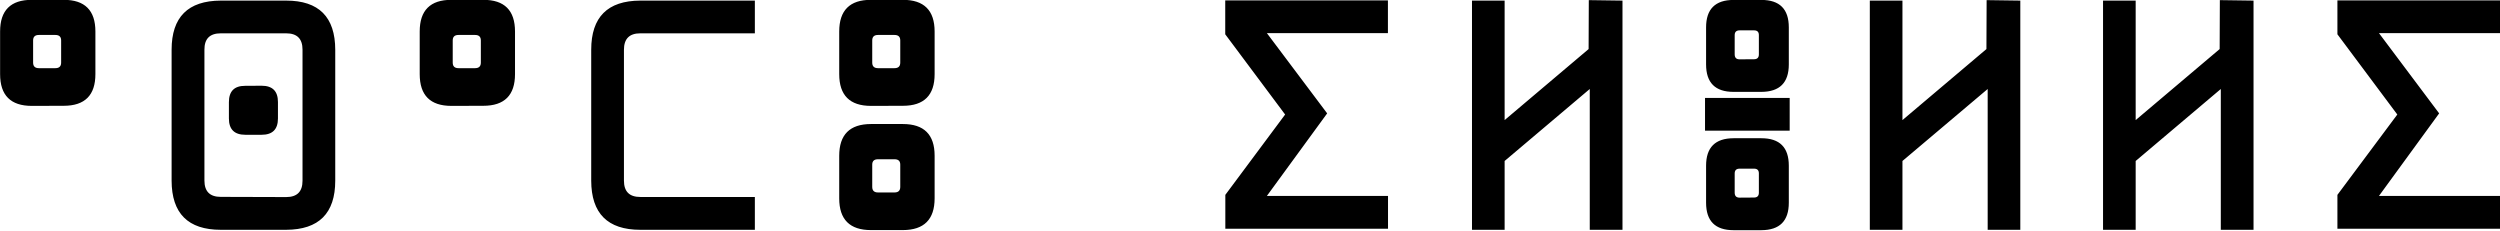
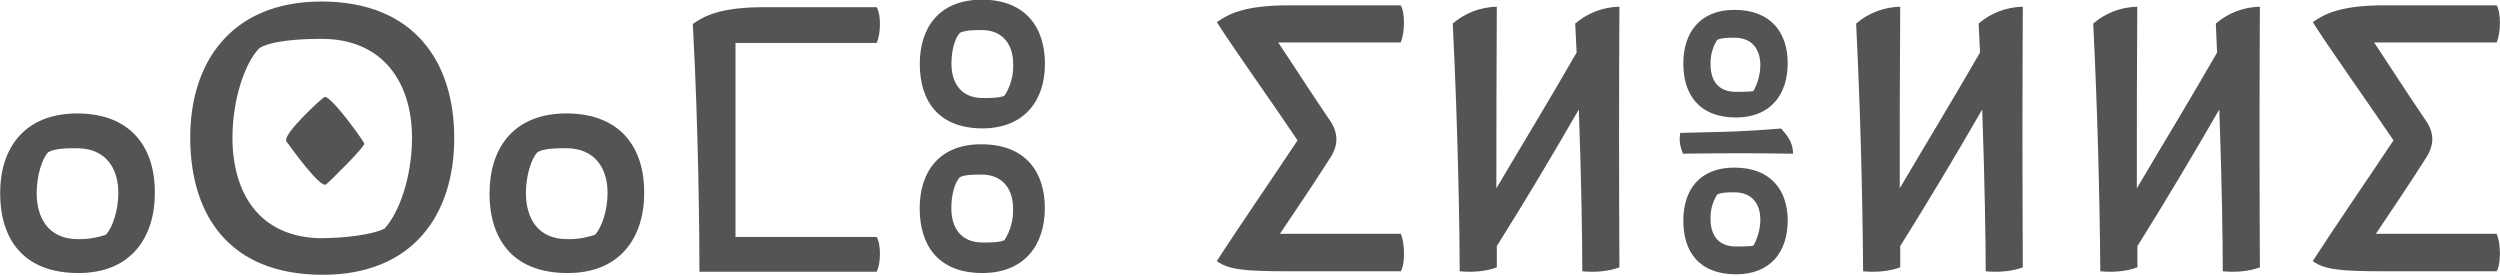
- <svg xmlns="http://www.w3.org/2000/svg" width="98.449" height="9.069" viewBox="0 0 26.048 2.399">
-   <g stroke-width=".825" aria-label="asamu ilelli">
-     <path d="M.331 1.103q-.33 0-.33-.331V.328q0-.33.33-.33h.333q.33 0 .33.33v.444q0 .33-.33.33zM.577.71q.06 0 .06-.058V.421q0-.057-.06-.057H.405q-.06 0-.06.057v.231q0 .058.06.058zM2.3 2.394q-.511 0-.512-.512V.518q0-.51.512-.512h.682q.51 0 .511.512v1.364q0 .51-.511.512zm.682-.341q.17 0 .17-.17V.517q0-.17-.17-.17H2.3q-.171 0-.17.17v1.364q0 .17.17.17zM2.726.893q.17 0 .17.17v.171q0 .17-.17.17h-.17q-.171 0-.171-.17v-.17q0-.171.17-.17zM4.703 1.103q-.33 0-.33-.331V.328q0-.33.33-.33h.333q.33 0 .33.33v.444q0 .33-.33.33zM4.95.71q.06 0 .06-.058V.421q0-.057-.06-.057h-.173q-.06 0-.06.057v.231q0 .058.06.058zM6.671 2.394q-.51 0-.511-.512V.518q0-.51.511-.512h1.194v.341H6.671q-.17 0-.17.171v1.364q0 .17.17.17h1.194v.342zM9.075 1.103q-.331 0-.331-.331V.328q0-.33.33-.33h.333q.331 0 .331.33v.444q0 .33-.33.33zM9.32.71q.06 0 .06-.058V.421q0-.057-.06-.057h-.172q-.06 0-.06.057v.231q0 .058.06.058zm-.245 1.687q-.331 0-.331-.33v-.444q0-.33.33-.331h.333q.331 0 .331.33v.444q0 .33-.33.331zm.245-.392q.06 0 .06-.058v-.232q0-.056-.06-.056h-.172q-.06 0-.06.056v.232q0 .058.06.058zM13.39 1.193l-.624-.836V.004h1.695v.341H13.2l.628.836-.628.86h1.262v.342h-1.695V2.03zM16.564 2.394V.927l-.887.75v.717h-.34V.006h.34v1.245l.875-.74.002-.51.351.005v2.388zM18.062.957q-.286 0-.286-.286V.285q0-.285.286-.286h.29q.286 0 .286.286v.386q0 .285-.286.286zm.213-.34q.051 0 .051-.05V.365q0-.049-.05-.049h-.15q-.052 0-.052.05v.2q0 .052.051.052zm-.213 1.781q-.286 0-.286-.286v-.386q0-.285.286-.286h.29q.286 0 .286.286v.386q0 .285-.286.286zm.213-.34q.051 0 .051-.05v-.202q0-.049-.05-.049h-.15q-.052 0-.052.05v.2q0 .052.051.052zm-.51-1.038h.882v.341h-.882zM20.71 2.394V.927l-.888.75v.717h-.34V.006h.34v1.245l.875-.74.002-.51.351.005v2.388zM23.139 2.394V.927l-.887.75v.717h-.34V.006h.34v1.245l.875-.74.002-.51.351.005v2.388zM24.978 1.193l-.624-.836V.004h1.695v.341h-1.262l.627.836-.627.86h1.262v.342h-1.695V2.03z" />
+ <svg xmlns="http://www.w3.org/2000/svg" width="81.456" height="8.964" viewBox="0 0 21.552 2.372">
+   <g fill-opacity=".67" fill-rule="nonzero" stroke-linejoin="round" stroke-miterlimit="2" clip-rule="evenodd">
+     <path d="M0 1.662C0 1.286.202.98.662.978c.479 0 .674.308.672.684 0 .388-.208.693-.66.692-.484 0-.675-.304-.674-.692m.913.361c.057-.064.106-.209.106-.36 0-.21-.107-.385-.357-.385-.073 0-.19 0-.247.034-.054.054-.1.206-.1.35 0 .217.1.4.358.4a.7.7 0 0 0 .24-.039M2.783 2.369c.78 0 1.134-.524 1.132-1.182 0-.64-.334-1.173-1.144-1.174-.785 0-1.134.533-1.132 1.174 0 .66.33 1.183 1.144 1.182m0-.315c-.553 0-.78-.396-.78-.867 0-.33.107-.645.232-.772.11-.068.369-.08.536-.08.539 0 .78.388.78.852 0 .338-.11.645-.236.783-.11.057-.365.083-.532.083M2.794.837c.046-.03.323.354.346.4.008.026-.296.326-.33.353-.05.038-.312-.33-.343-.373-.03-.06.285-.35.327-.38M4.22 1.662c0-.376.2-.683.66-.684.48 0 .675.308.673.684 0 .388-.209.693-.661.692-.483 0-.674-.304-.673-.692m.911.361c.058-.064.107-.209.107-.36 0-.21-.107-.385-.357-.385-.073 0-.19 0-.247.034-.054.054-.1.206-.1.35 0 .217.1.4.358.4a.7.7 0 0 0 .24-.039M6.029 2.343h1.528c.038-.072.038-.24 0-.3H6.34V.37h1.217c.038-.083.038-.247 0-.308h-.97c-.372 0-.514.073-.615.145.05.926.057 1.813.057 2.136M7.929.552c0-.308.16-.552.532-.555.388 0 .548.248.547.555 0 .312-.175.553-.536.555-.388 0-.543-.243-.543-.555m.73.274a.47.47 0 0 0 .075-.277c0-.149-.076-.29-.273-.29-.05 0-.14 0-.186.024-.046.049-.073.155-.073.266 0 .155.073.296.27.296.053 0 .145 0 .186-.019m-.73.97c0-.305.16-.553.532-.552.388 0 .548.247.547.551 0 .316-.175.558-.536.559-.388 0-.543-.243-.543-.559m.73.277a.47.47 0 0 0 .075-.278c0-.148-.076-.289-.273-.289-.05 0-.145 0-.186.023-.046.05-.073.156-.073.266 0 .16.073.296.27.297.053 0 .149 0 .186-.02M12.075 2.016h-1.041c.144-.217.266-.392.426-.643.08-.118.083-.224 0-.342-.16-.235-.293-.444-.441-.665h1.056c.038-.083.038-.262 0-.32h-.969c-.372 0-.514.073-.616.145.168.262.441.64.696 1.019-.247.372-.529.78-.696 1.041.103.076.244.087.616.088h.97c.037-.058.037-.24 0-.323M13.96.058a.6.6 0 0 0-.38.145l.012.25c-.247.43-.471.796-.692 1.171Q12.9.83 12.904.058a.6.6 0 0 0-.38.145c.046.926.06 1.813.06 2.136.115.011.229 0 .32-.034v-.183c.244-.388.483-.79.707-1.178.023.625.03 1.159.03 1.395.114.011.228 0 .32-.034q-.006-1.147 0-2.247M14.512.545c0-.254.136-.46.44-.46.323 0 .46.205.46.46 0 .266-.144.467-.444.468-.323 0-.457-.202-.456-.468m.604.24c.03-.05.06-.137.06-.225 0-.121-.06-.235-.224-.235-.045 0-.11 0-.148.019a.37.37 0 0 0-.057.216c0 .122.057.232.217.232.05 0 .114 0 .152-.007m-.608.54c.425-.005.557-.005.95 0 0-.104-.057-.164-.103-.217-.403.034-.64.03-.87.038-.011.083 0 .11.023.178m.004.577c0-.258.136-.456.44-.456.323 0 .46.205.46.456 0 .266-.144.463-.444.464-.323 0-.457-.198-.456-.464m.604.217c.03-.05.06-.137.06-.225 0-.121-.06-.235-.224-.235-.045 0-.11 0-.148.019a.37.37 0 0 0-.057.216c0 .122.057.232.217.232.05 0 .114 0 .152-.007M17.438.058a.6.6 0 0 0-.38.145l.012.25c-.248.43-.472.796-.692 1.171q-.001-.794.004-1.566a.6.6 0 0 0-.38.145 52 52 0 0 1 .06 2.136c.114.011.228 0 .32-.034v-.183c.243-.388.483-.79.707-1.178.022.625.03 1.159.03 1.395.114.011.228 0 .32-.034q-.006-1.147 0-2.247M19.483.058a.6.6 0 0 0-.38.145l.011.25c-.247.43-.471.796-.692 1.171q-.001-.794.004-1.566a.6.6 0 0 0-.38.145 52 52 0 0 1 .061 2.136c.114.011.228 0 .32-.034v-.183c.243-.388.482-.79.706-1.178.023.625.03 1.159.03 1.395.115.011.228 0 .32-.034q-.006-1.147 0-2.247M21.524 2.016h-1.041c.144-.217.266-.392.425-.643.08-.118.084-.224 0-.342-.16-.235-.293-.444-.44-.665h1.056c.038-.083.038-.262 0-.32h-.97c-.372 0-.513.073-.615.145.167.262.44.64.696 1.019-.248.372-.529.78-.696 1.041.103.076.243.087.616.088h.969c.038-.058.038-.24 0-.323" />
  </g>
</svg>
